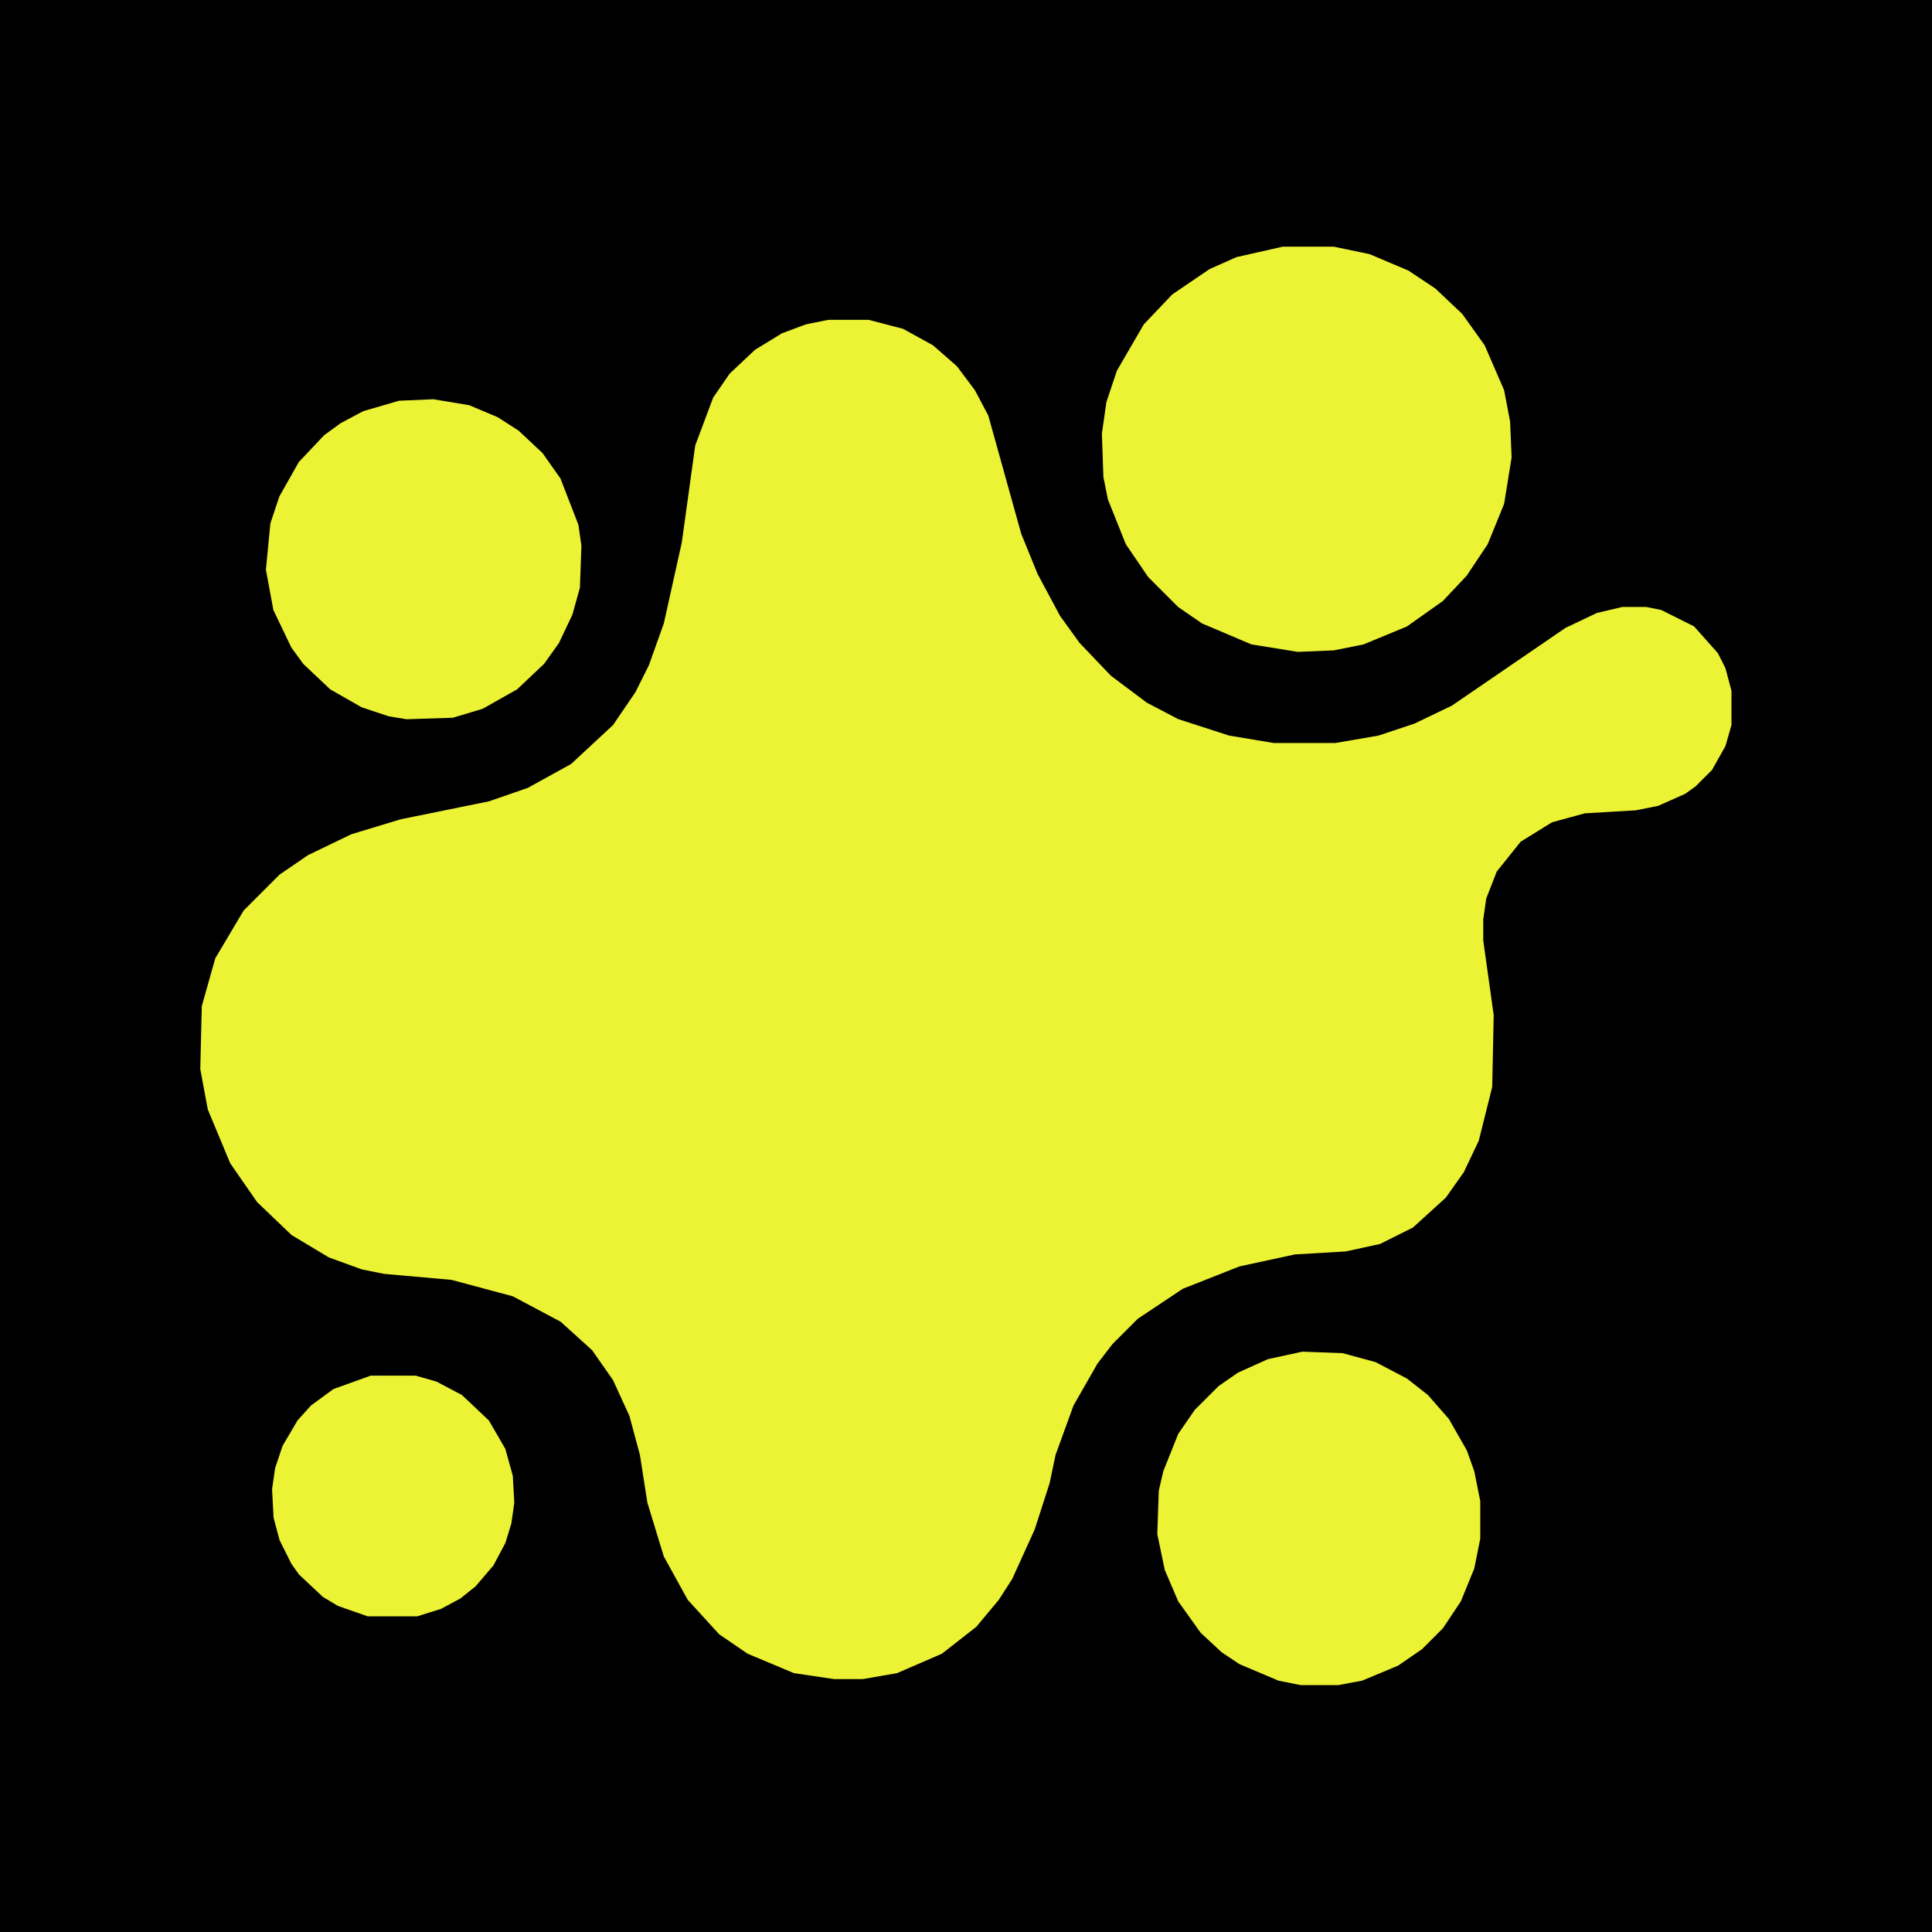
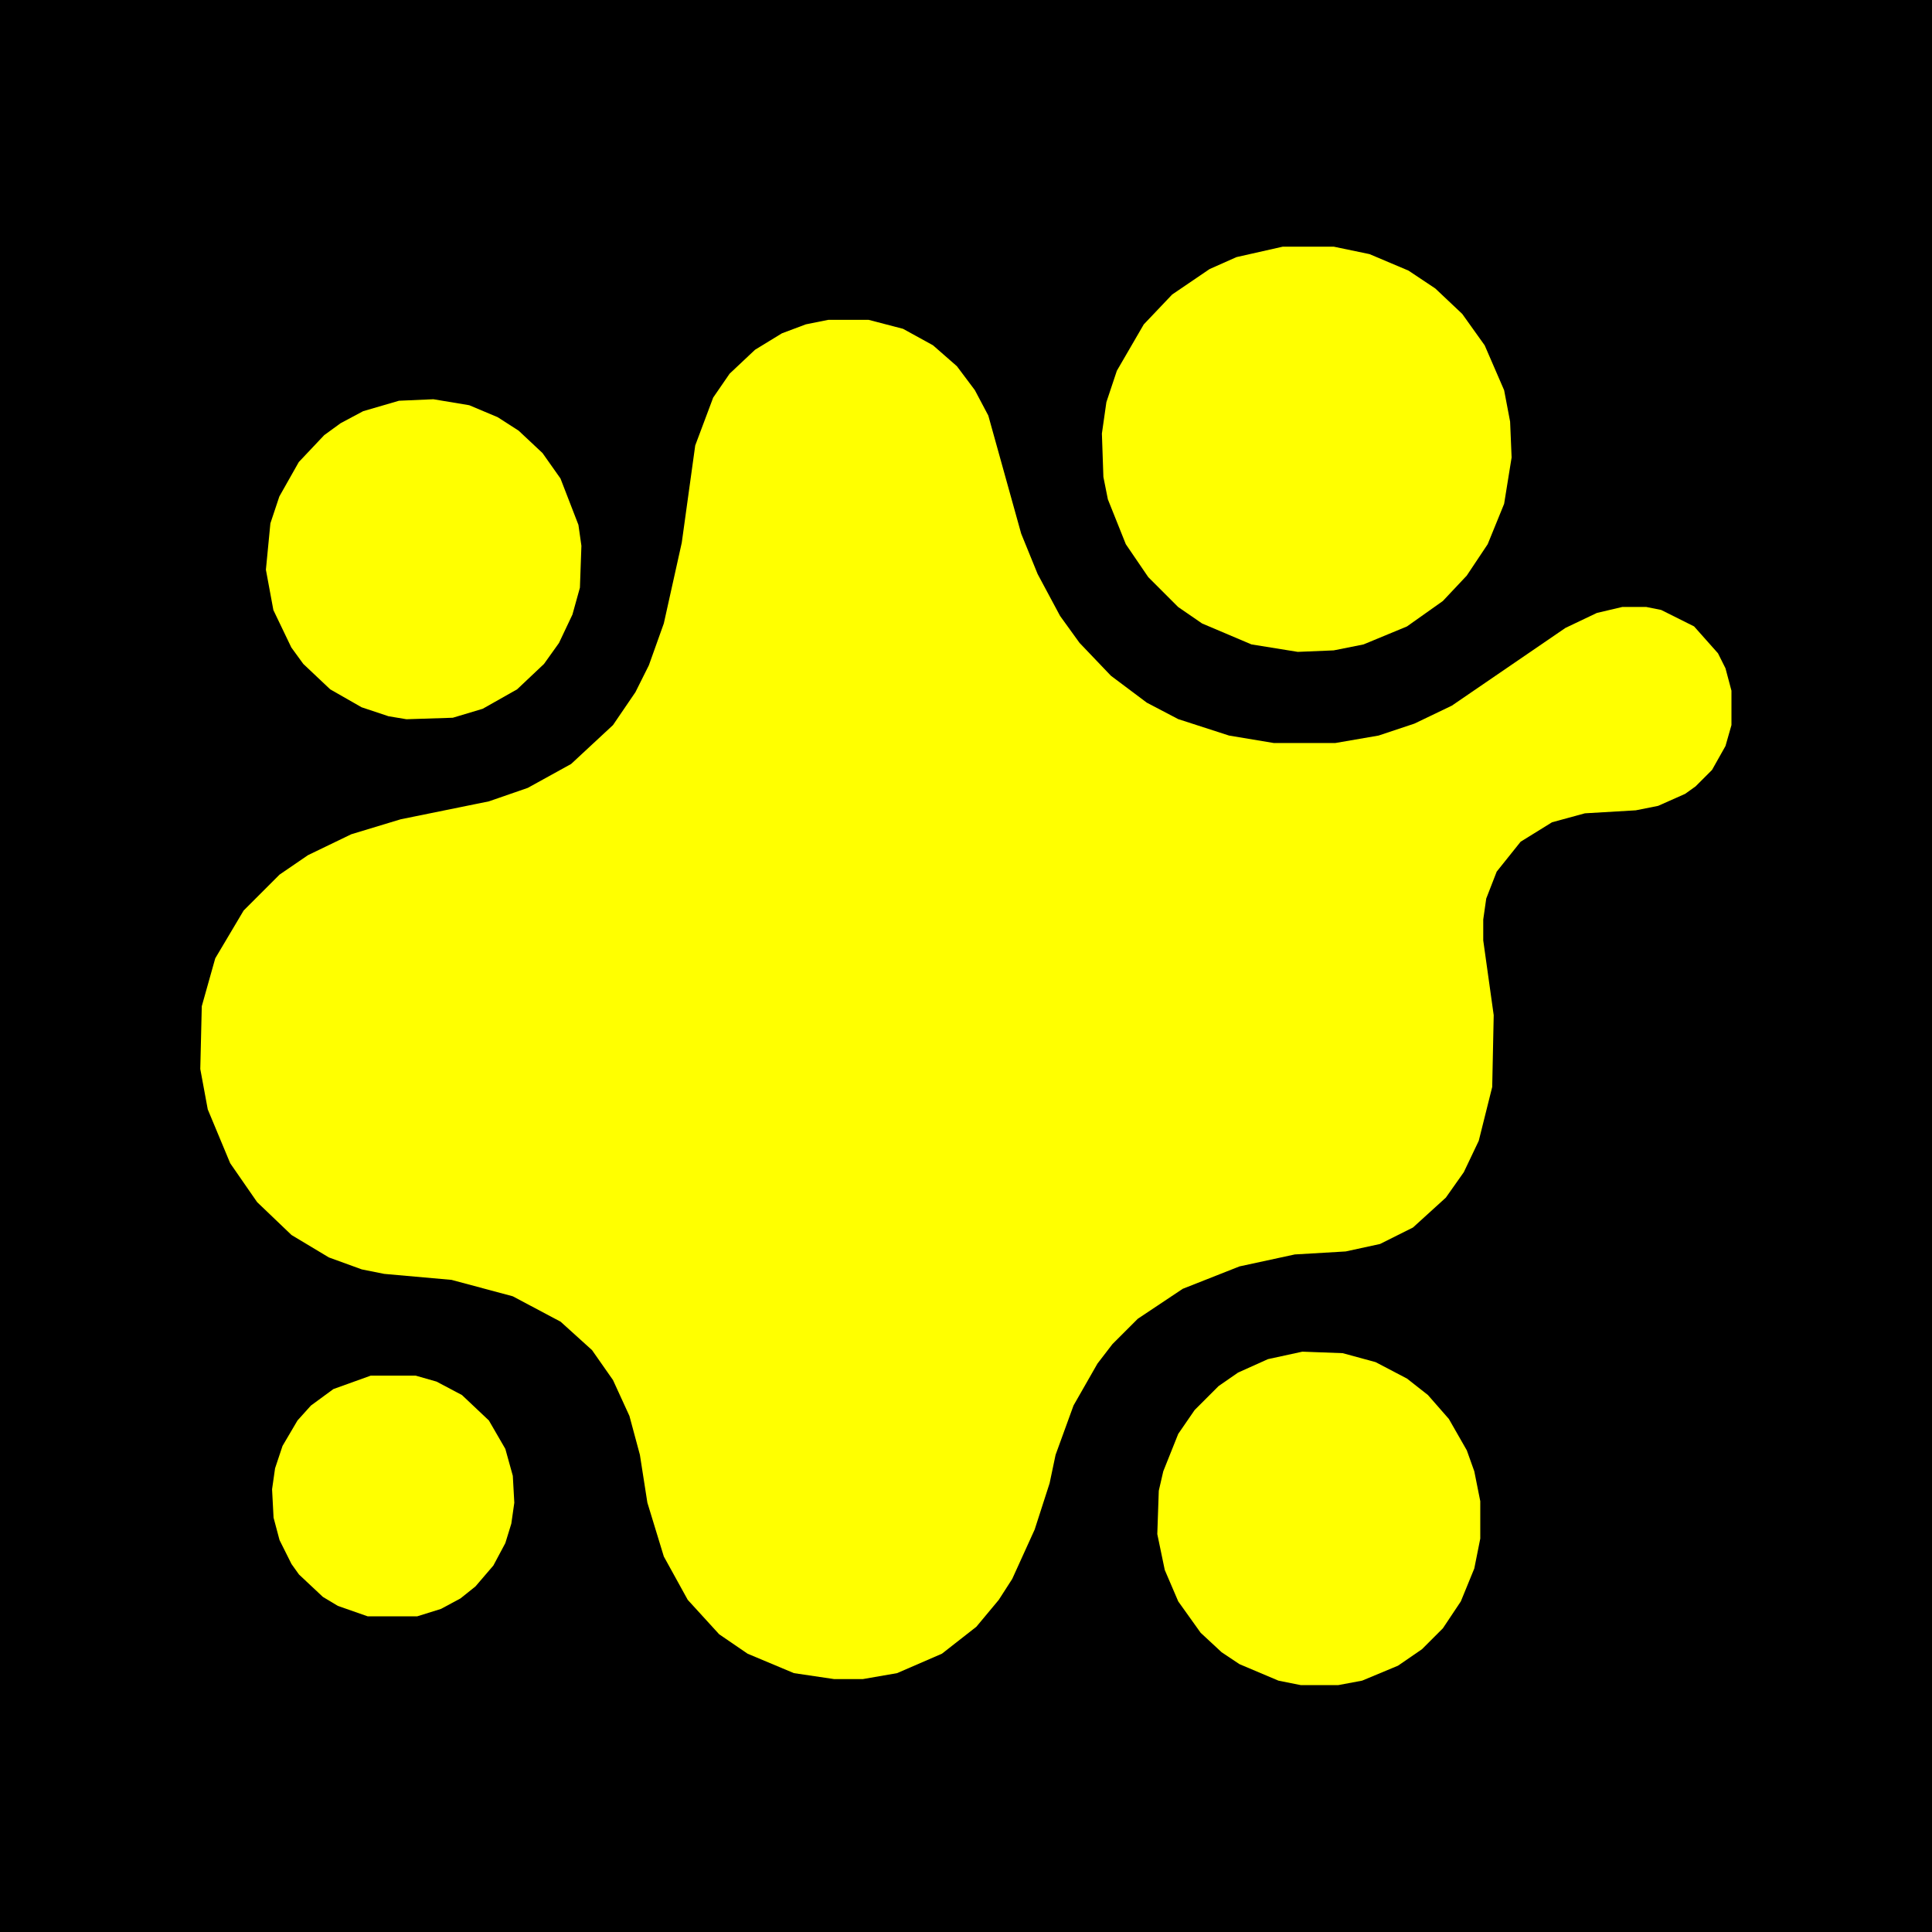
<svg xmlns="http://www.w3.org/2000/svg" viewBox="0 0 3000 3000" role="img" aria-label="AutoClean Diois">
  <rect width="3000" height="3000" fill="#000000" />
-   <g fill="#ECF234" transform="translate(311 383) scale(0.8)">
+   <g fill="#FFFF00" transform="translate(311 383) scale(0.8)">
    <path d="M1218.98 142.086L1175.45 150.793L1129.01 168.208L1076.77 200.135L1027.43 246.573L995.504 293.012L960.676 385.89L934.555 574.548L899.727 731.279L870.703 812.547L844.582 864.791L801.047 928.645L719.781 1004.11L635.613 1050.55L560.152 1076.67L388.914 1111.5L293.137 1140.52L208.969 1181.16L153.824 1218.89L84.168 1288.55L29.023 1381.42L2.902 1474.3L0 1596.2L14.512 1674.57L58.047 1779.06L110.289 1854.52L177.043 1918.37L249.602 1961.91L313.453 1985.13L356.988 1993.84L487.594 2005.45L606.59 2037.37L699.465 2086.71L760.414 2141.86L801.047 2199.91L832.973 2269.57L853.289 2345.03L867.801 2437.91L899.727 2542.4L946.164 2626.57L1007.11 2693.32L1062.26 2731.05L1152.23 2768.79L1230.59 2780.4H1285.74L1352.49 2768.79L1439.56 2731.05L1506.32 2678.81L1549.85 2626.57L1575.97 2585.93L1619.51 2490.15L1648.53 2400.18L1660.14 2345.03L1694.97 2249.25L1741.41 2167.98L1770.43 2130.25L1819.77 2080.91L1906.84 2022.86L2017.13 1979.32L2124.52 1956.11L2223.2 1950.3L2289.95 1935.79L2353.8 1903.86L2417.65 1845.81L2452.48 1796.47L2481.5 1735.52L2507.62 1631.03L2510.53 1491.72L2490.21 1346.59V1305.96L2496.02 1265.33L2516.33 1213.08L2562.77 1155.03L2623.72 1117.3L2687.57 1099.89L2786.25 1094.08L2829.79 1085.38L2882.03 1062.16L2902.34 1047.64L2934.27 1015.72L2960.39 969.279L2972 928.645V861.889L2960.39 818.352L2945.88 789.328L2899.44 737.084L2835.59 705.157L2806.57 699.353H2760.13L2710.79 710.962L2649.84 739.987L2429.26 890.913L2356.7 925.742L2287.05 948.962L2202.88 963.474H2083.88L1996.81 948.962L1898.13 917.035L1837.18 885.108L1767.53 832.864L1706.58 769.011L1668.85 716.767L1625.31 635.499L1593.39 557.134L1529.54 327.841L1503.41 278.5L1468.59 232.061L1422.15 191.427L1364.1 159.501L1297.35 142.086H1218.98Z" />
    <path d="M2101.21 0L2011.23 20.317L1958.99 43.535L1886.43 92.875L1831.29 150.922L1779.05 240.895L1758.73 301.844L1750.02 362.794L1752.93 446.962L1761.63 490.497L1796.46 577.568L1840 641.419L1898.04 699.467L1944.48 731.392L2040.26 772.025L2130.23 786.537L2199.89 783.635L2257.93 772.025L2342.1 737.197L2411.76 687.857L2458.2 638.517L2498.83 577.568L2530.75 499.204L2545.27 409.231L2542.36 339.575L2530.75 278.626L2493.02 191.555L2449.49 130.606L2397.25 81.266L2345 46.438L2269.54 14.512L2199.89 0H2101.21Z" />
    <path d="M2139.07 2144.83L2072.32 2159.34L2014.27 2185.46L1976.54 2211.58L1930.11 2258.02L1898.18 2304.46L1869.16 2377.02L1860.45 2414.75L1857.55 2498.91L1872.06 2568.57L1898.18 2629.52L1941.71 2690.47L1982.35 2728.2L2017.18 2751.42L2092.64 2783.35L2136.17 2792.05H2208.73L2255.17 2783.35L2324.82 2754.32L2371.26 2722.4L2411.89 2681.76L2446.72 2629.52L2472.84 2565.67L2484.45 2507.62V2435.06L2472.84 2377.02L2458.33 2336.38L2423.5 2275.43L2382.87 2229L2342.24 2197.07L2281.29 2165.14L2217.44 2147.73L2139.07 2144.83Z" />
    <path d="M385.676 299.086L316.02 319.402L272.484 342.621L240.559 365.84L191.219 418.082L153.488 484.836L136.074 537.079L127.367 627.052L141.879 705.415L176.707 777.974L199.926 809.9L252.168 859.24L313.117 894.068L365.359 911.482L400.188 917.287L490.16 914.384L548.207 896.97L614.961 859.24L667.203 809.9L696.227 769.267L722.348 714.122L736.86 661.88L739.762 580.614L733.957 539.981L699.129 450.008L664.301 400.668L617.863 357.133L577.231 331.012L522.086 307.793L452.43 296.184L385.676 299.086Z" />
    <path d="M330.891 2191.32L258.332 2217.44L214.797 2249.37L188.676 2278.39L159.652 2327.73L145.141 2371.27L139.336 2411.9L142.238 2467.04L153.848 2510.58L177.066 2557.02L191.578 2577.33L238.016 2620.87L267.039 2638.28L325.086 2658.6H420.863L467.301 2644.09L505.031 2623.77L534.055 2600.55L568.883 2559.92L592.102 2516.38L603.711 2478.65L609.516 2438.02L606.614 2385.78L592.102 2333.54L560.176 2278.39L507.934 2229.05L458.594 2202.93L417.961 2191.32H330.891Z" />
  </g>
</svg>
